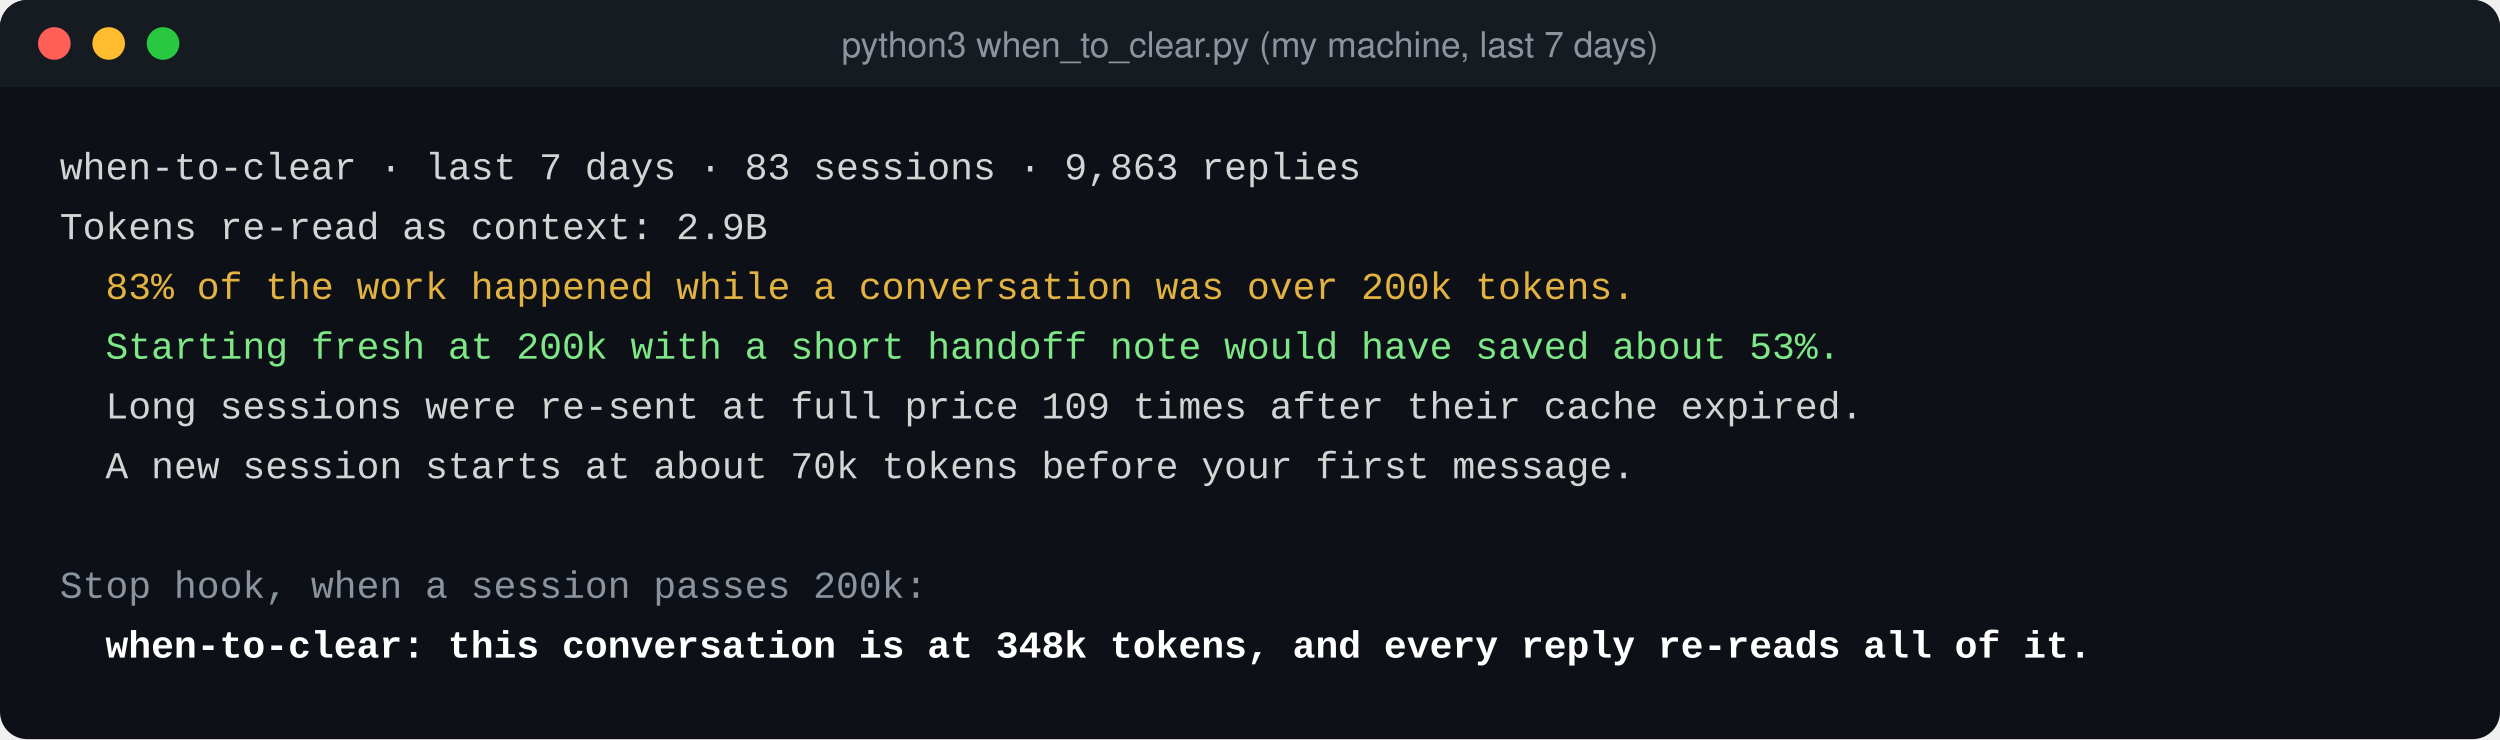
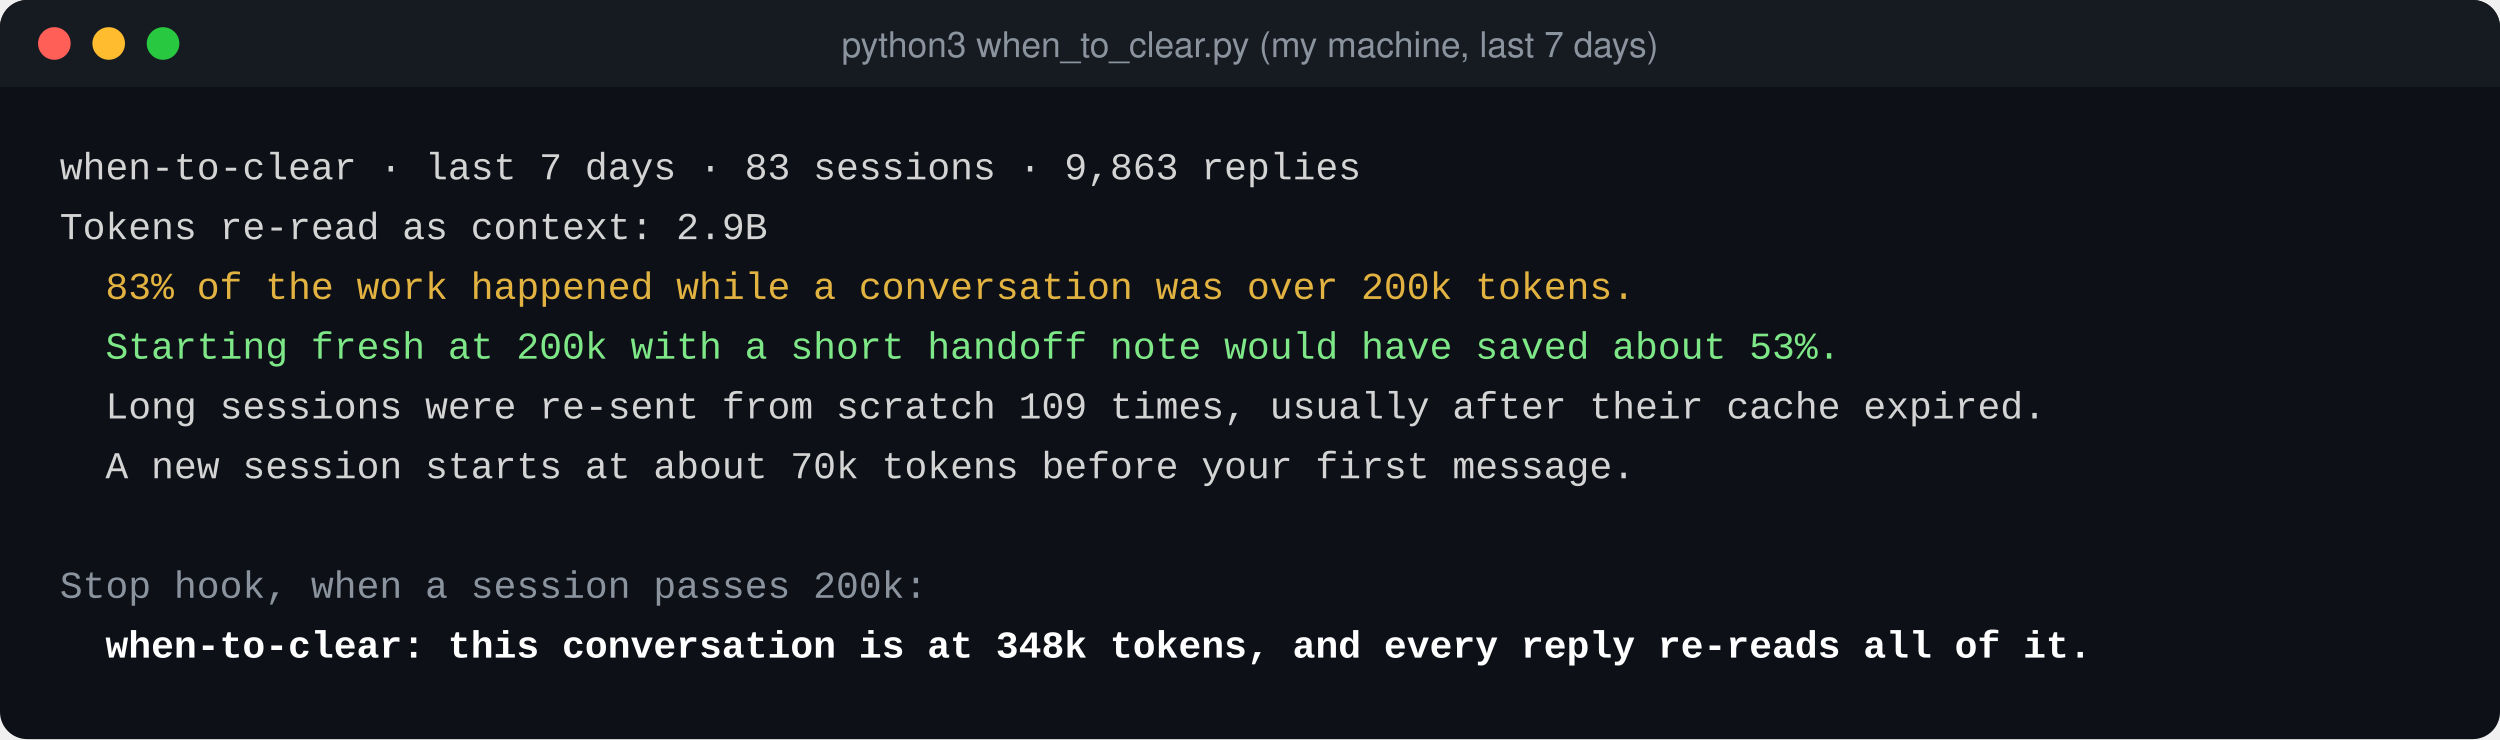
<svg xmlns="http://www.w3.org/2000/svg" width="920" height="272" viewBox="0 0 920 272" role="img" aria-label="python3 when_to_clear.py (my machine, last 7 days)">
  <rect width="920" height="272" rx="10" fill="#0d1117" />
  <rect width="920" height="32" rx="10" fill="#161b22" />
  <rect y="22" width="920" height="10" fill="#161b22" />
  <circle cx="20" cy="16" r="6" fill="#ff5f57" />
  <circle cx="40" cy="16" r="6" fill="#febc2e" />
  <circle cx="60" cy="16" r="6" fill="#28c840" />
  <text x="460" y="21" text-anchor="middle" font-family="-apple-system,Segoe UI,Helvetica,Arial,sans-serif" font-size="13" fill="#8b949e">python3 when_to_clear.py (my machine, last 7 days)</text>
  <g font-family="SFMono-Regular,Menlo,Consolas,Liberation Mono,monospace" font-size="14" xml:space="preserve" style="white-space:pre">
    <text x="22" y="66" fill="#d4d4d4">when-to-clear · last 7 days · 83 sessions · 9,863 replies</text>
    <text x="22" y="88" fill="#d4d4d4">Tokens re-read as context: 2.9B</text>
    <text x="22" y="110" fill="#e3b341">  83% of the work happened while a conversation was over 200k tokens.</text>
    <text x="22" y="132" fill="#7ee787">  Starting fresh at 200k with a short handoff note would have saved about 53%.</text>
-     <text x="22" y="154" fill="#d4d4d4">  Long sessions were re-sent at full price 109 times after their cache expired.</text>
+     <text x="22" y="154" fill="#d4d4d4">  Long sessions were re-sent from scratch 109 times, usually after their cache expired.</text>
    <text x="22" y="176" fill="#d4d4d4">  A new session starts at about 70k tokens before your first message.</text>
    <text x="22" y="198" fill="#8b949e" />
    <text x="22" y="220" fill="#8b949e">Stop hook, when a session passes 200k:</text>
    <text x="22" y="242" fill="#ffffff" font-weight="600">  when-to-clear: this conversation is at 348k tokens, and every reply re-reads all of it.</text>
  </g>
</svg>
